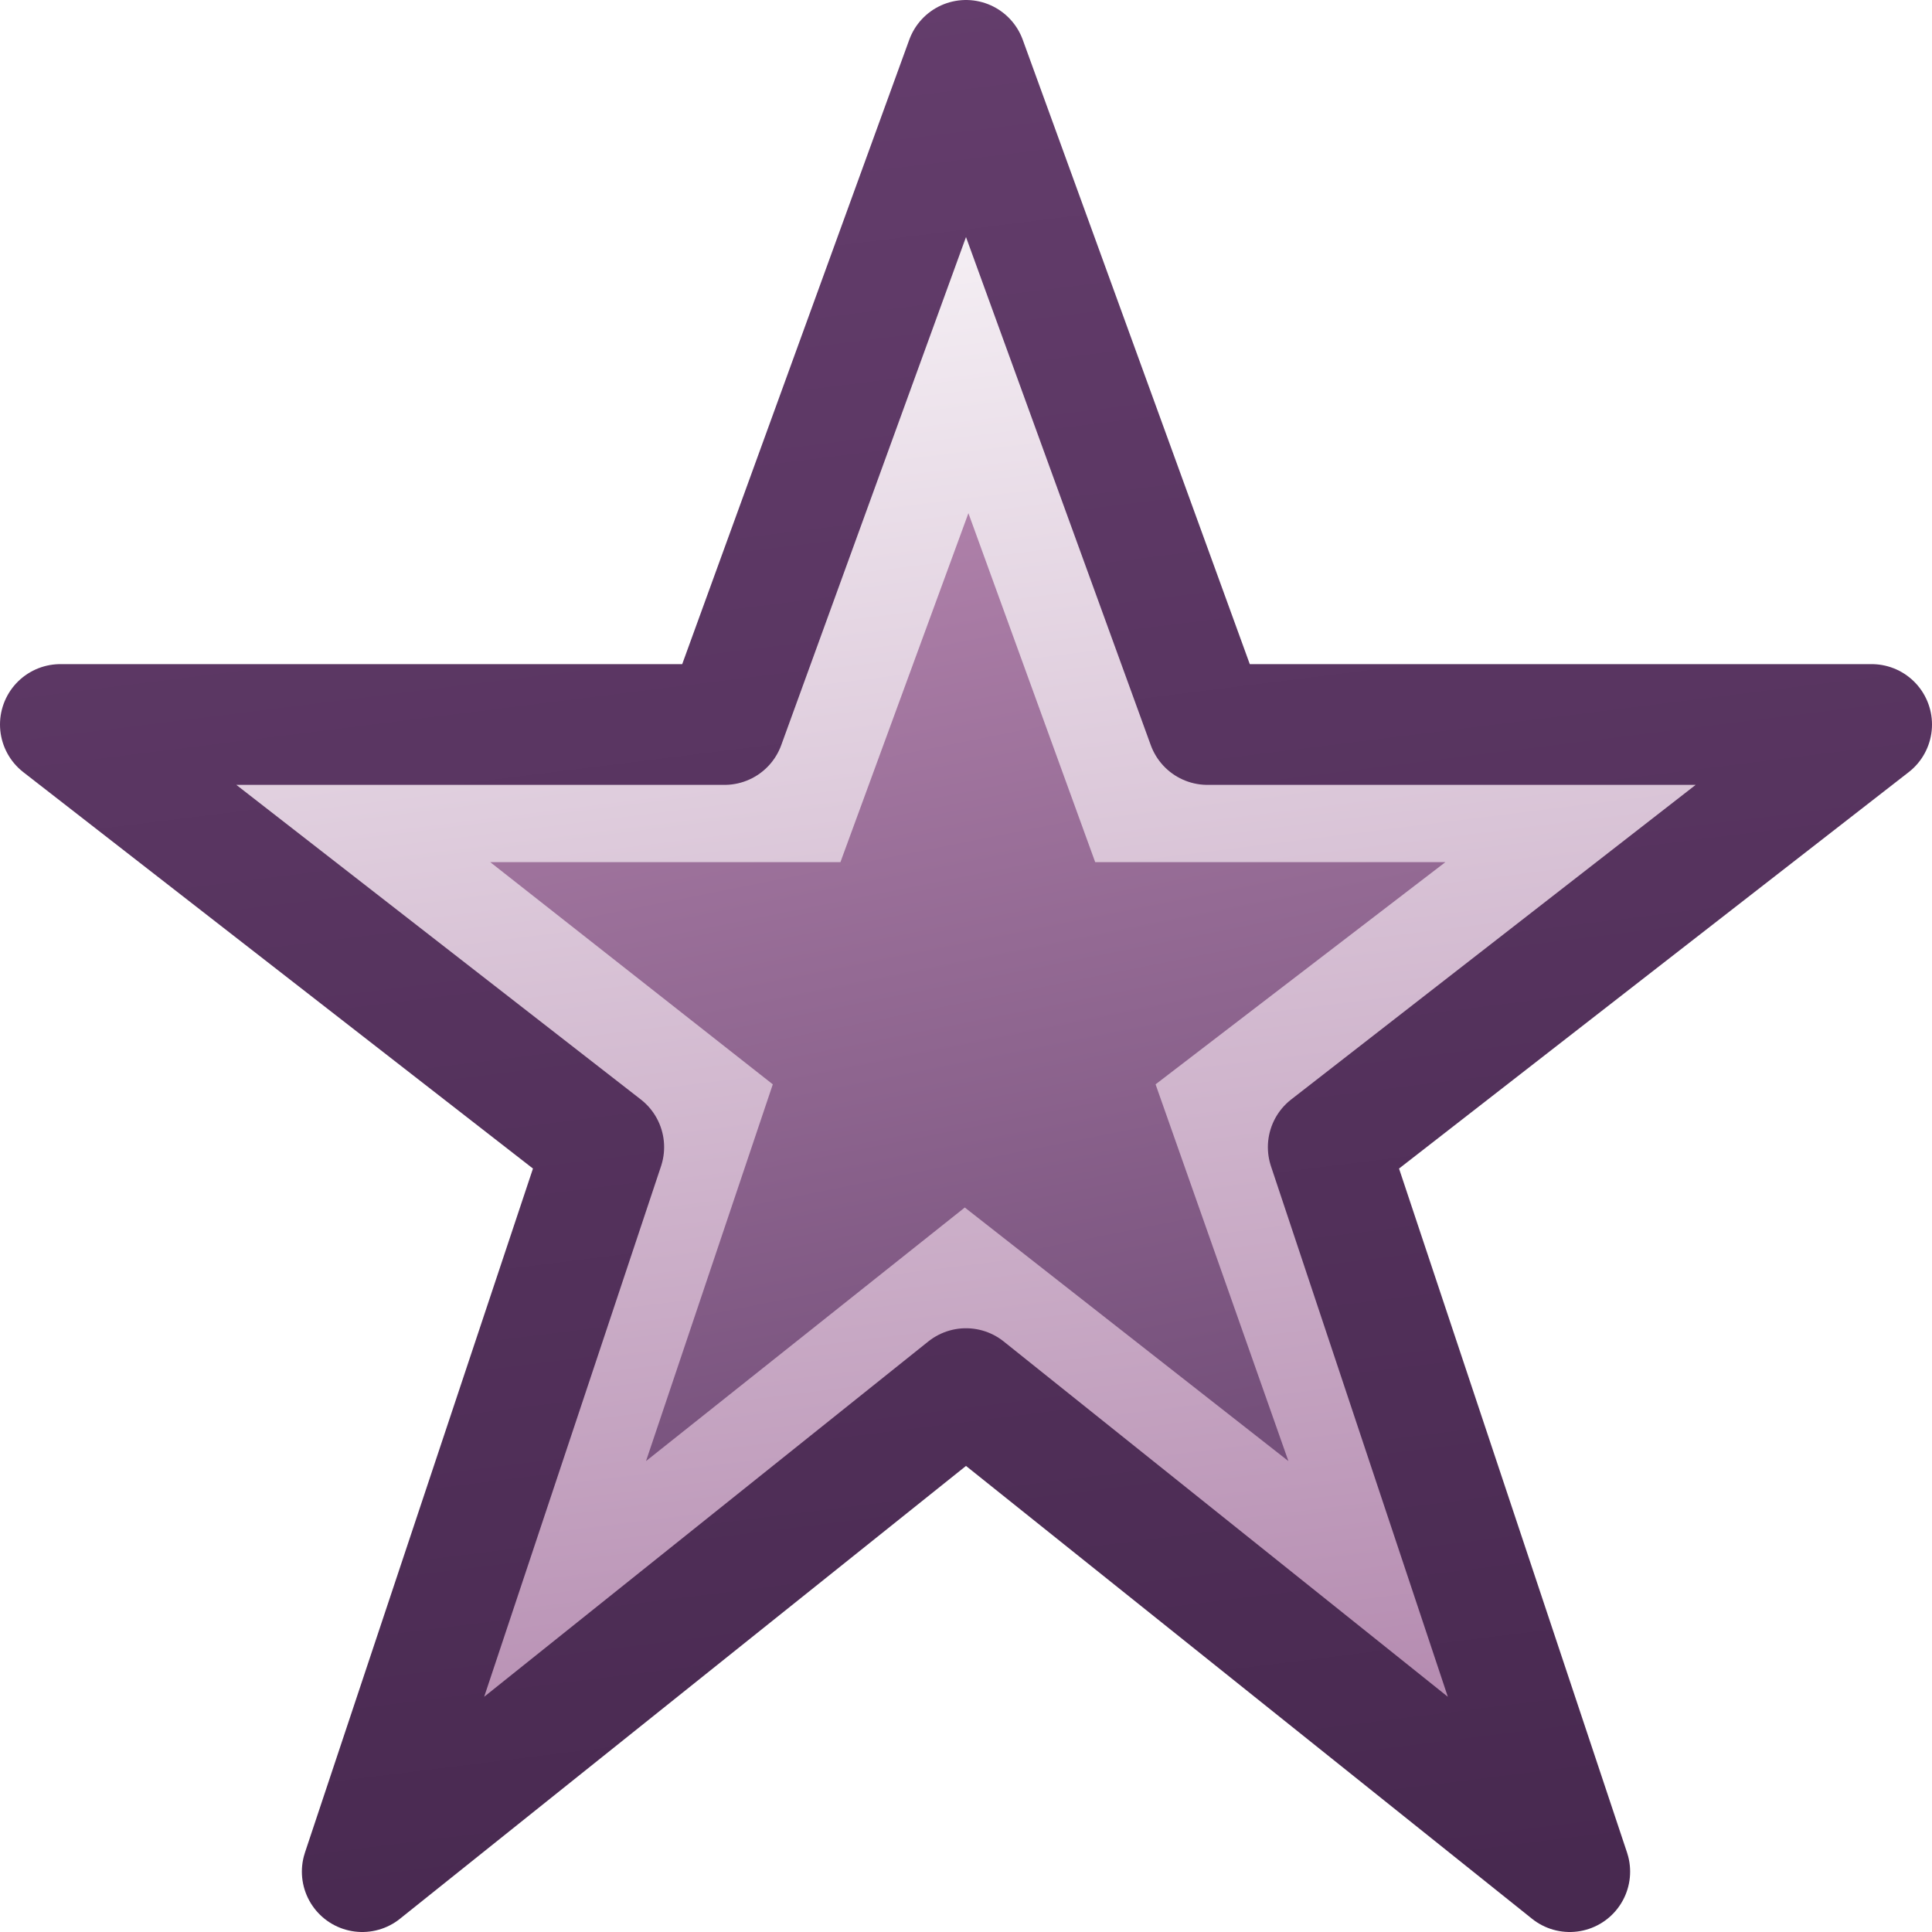
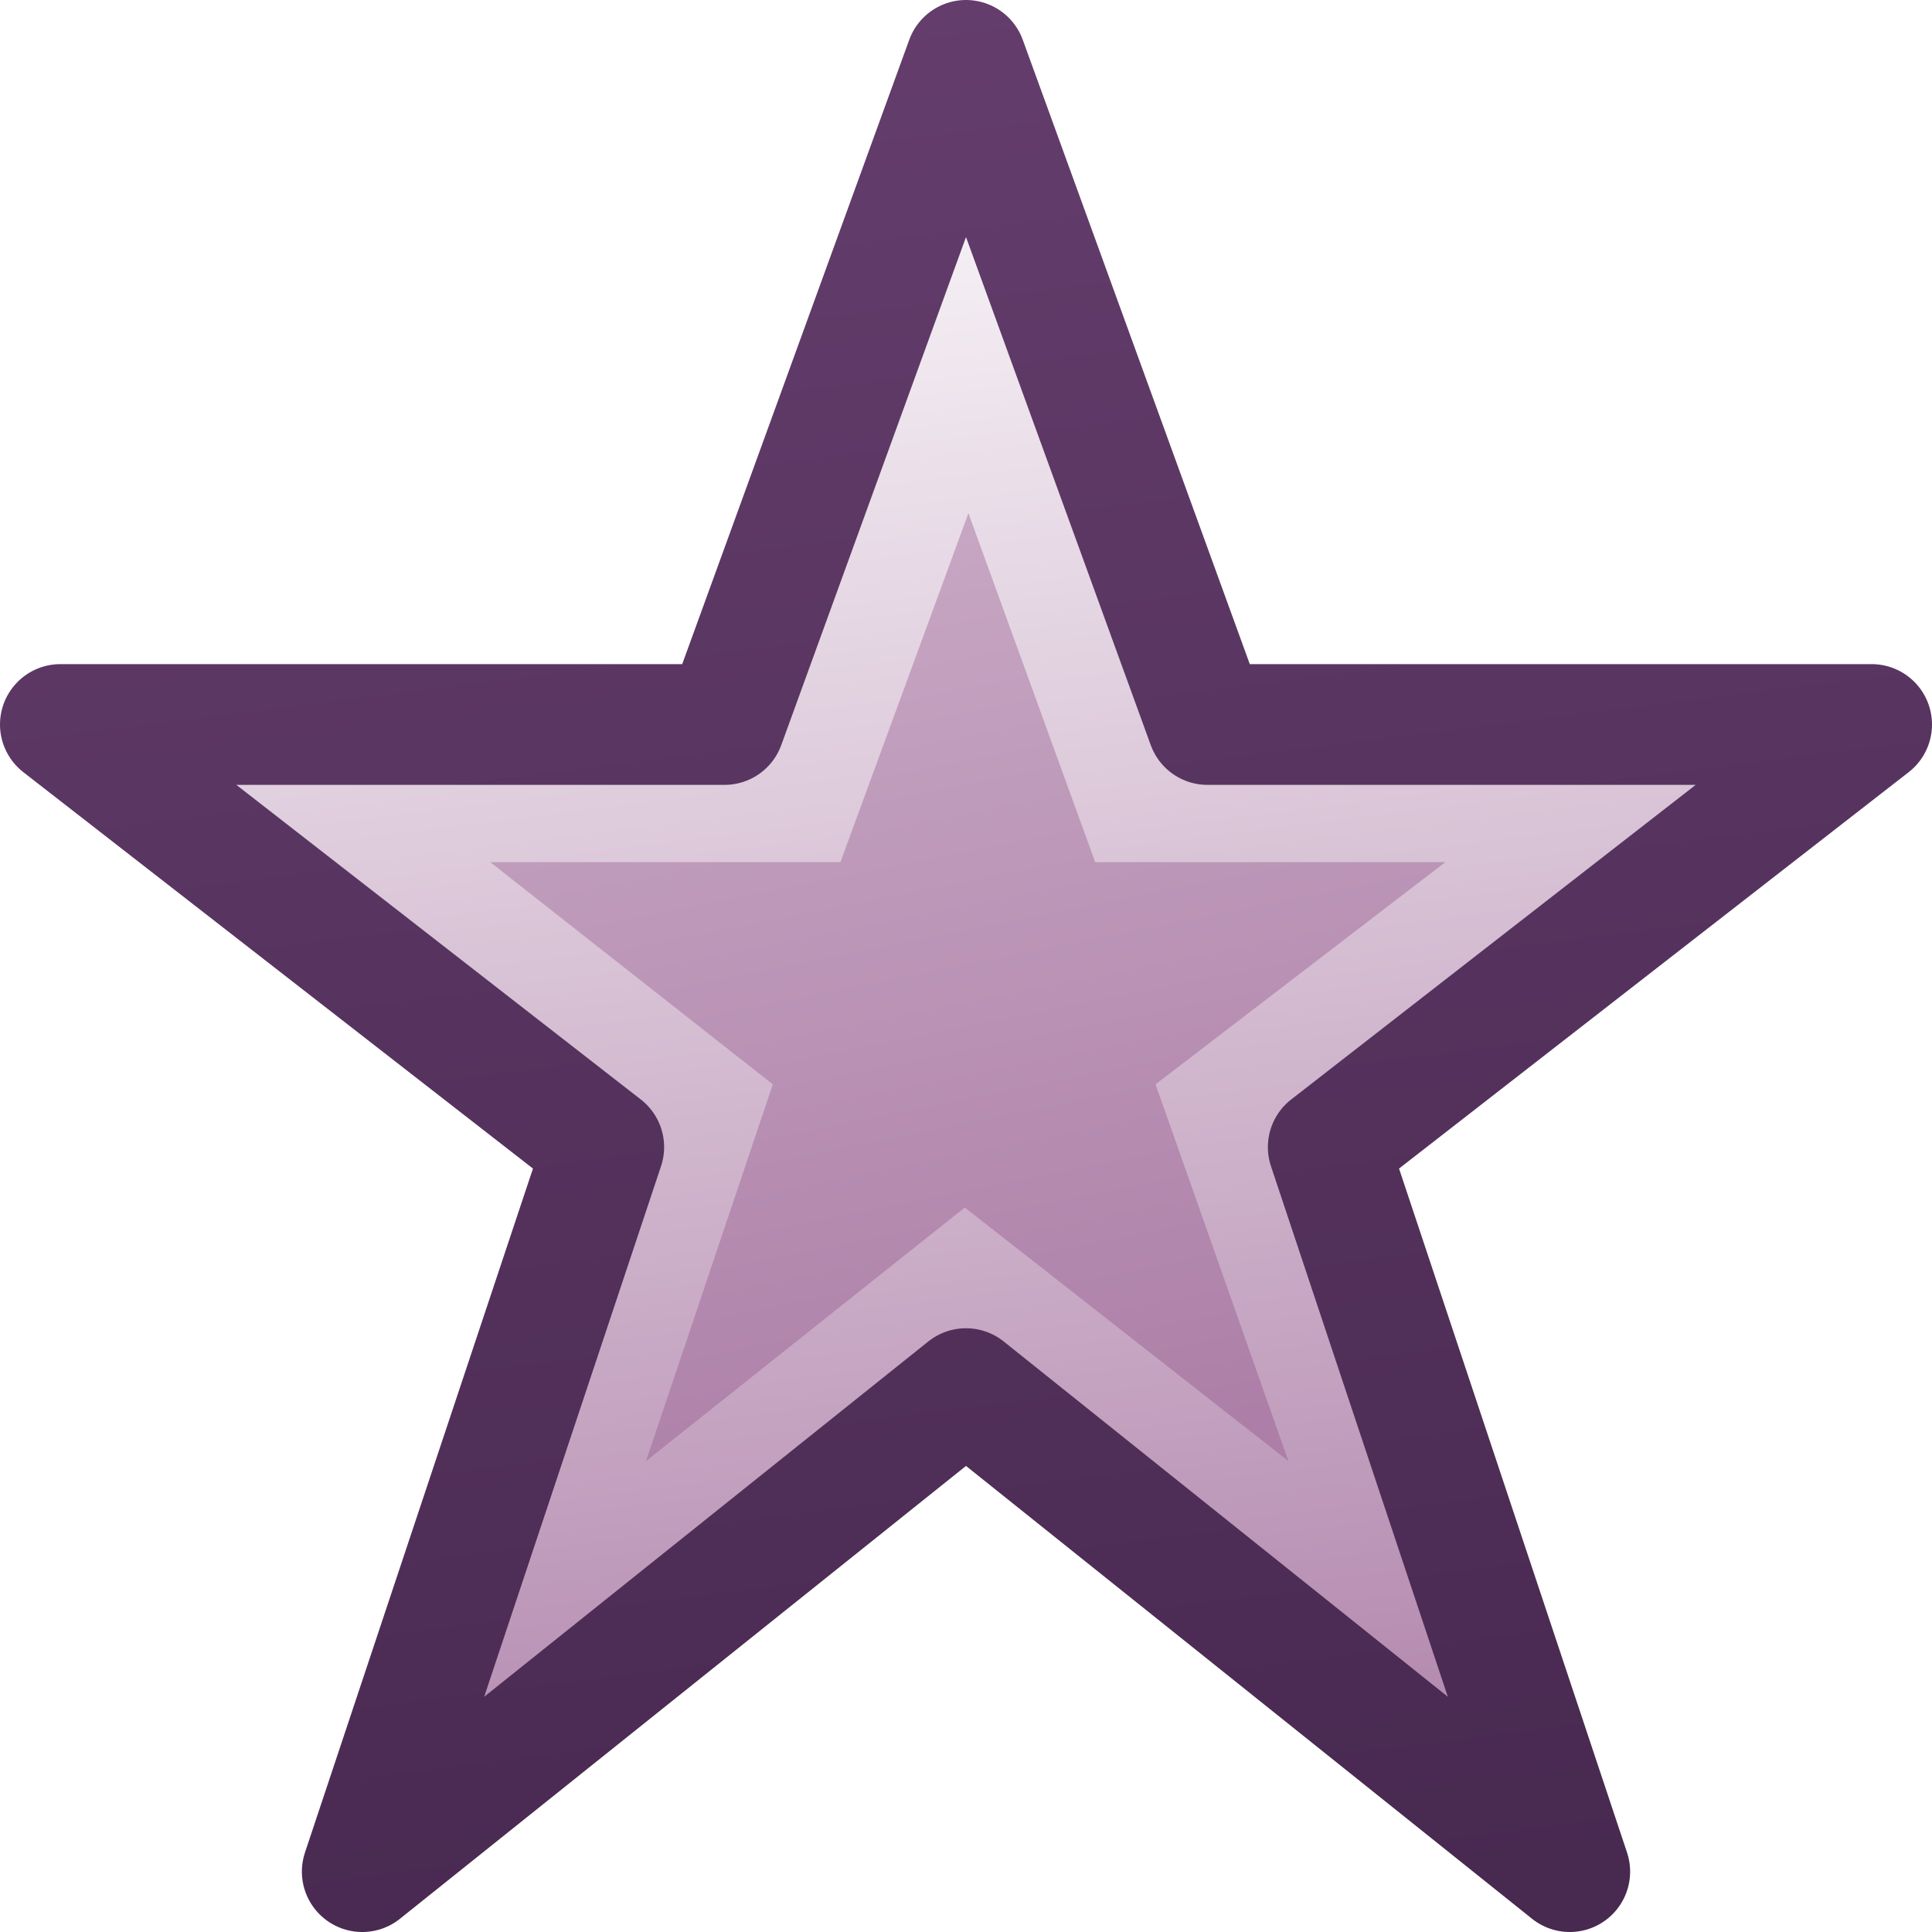
<svg xmlns="http://www.w3.org/2000/svg" height="16px" width="16px" version="1.1" enable-background="new">
  <defs>
    <linearGradient id="c" y2="16" gradientUnits="userSpaceOnUse" x2="9" x1="7">
      <stop stop-color="#643d6c" offset="0" />
      <stop stop-color="#482950" offset="1" />
    </linearGradient>
    <linearGradient id="b" y2="16" gradientUnits="userSpaceOnUse" x2="9" x1="7">
      <stop stop-color="#fff" offset="0" />
      <stop stop-color="#ad7fa8" offset="1" />
    </linearGradient>
    <linearGradient id="a" y2="12" gradientUnits="userSpaceOnUse" x2="9" y1="4.5" x1="7.5">
-       <stop stop-color="#ad7fa8" offset="0" />
-       <stop stop-color="#75507b" offset="1" />
+       <stop stop-color="#c6a6c2" offset="0" />
+       <stop stop-color="#ad7fa8" offset="1" />
    </linearGradient>
  </defs>
  <g>
    <path stroke-linejoin="round" d="m0.5 6h5.5l2-5.5 2 5.5h5.5l-4.5 3.5 2 6-5-4-5 4 2-6z" stroke="url(#c)" stroke-width="1px" fill="url(#b)" />
    <path d="m4.06 7.14h2.9l1.06-2.89 1.05 2.89h2.9l-2.4 1.84 1.1 3.12-2.68-2.1-2.64 2.1 1.05-3.12z" fill="url(#a)" />
  </g>
</svg>
